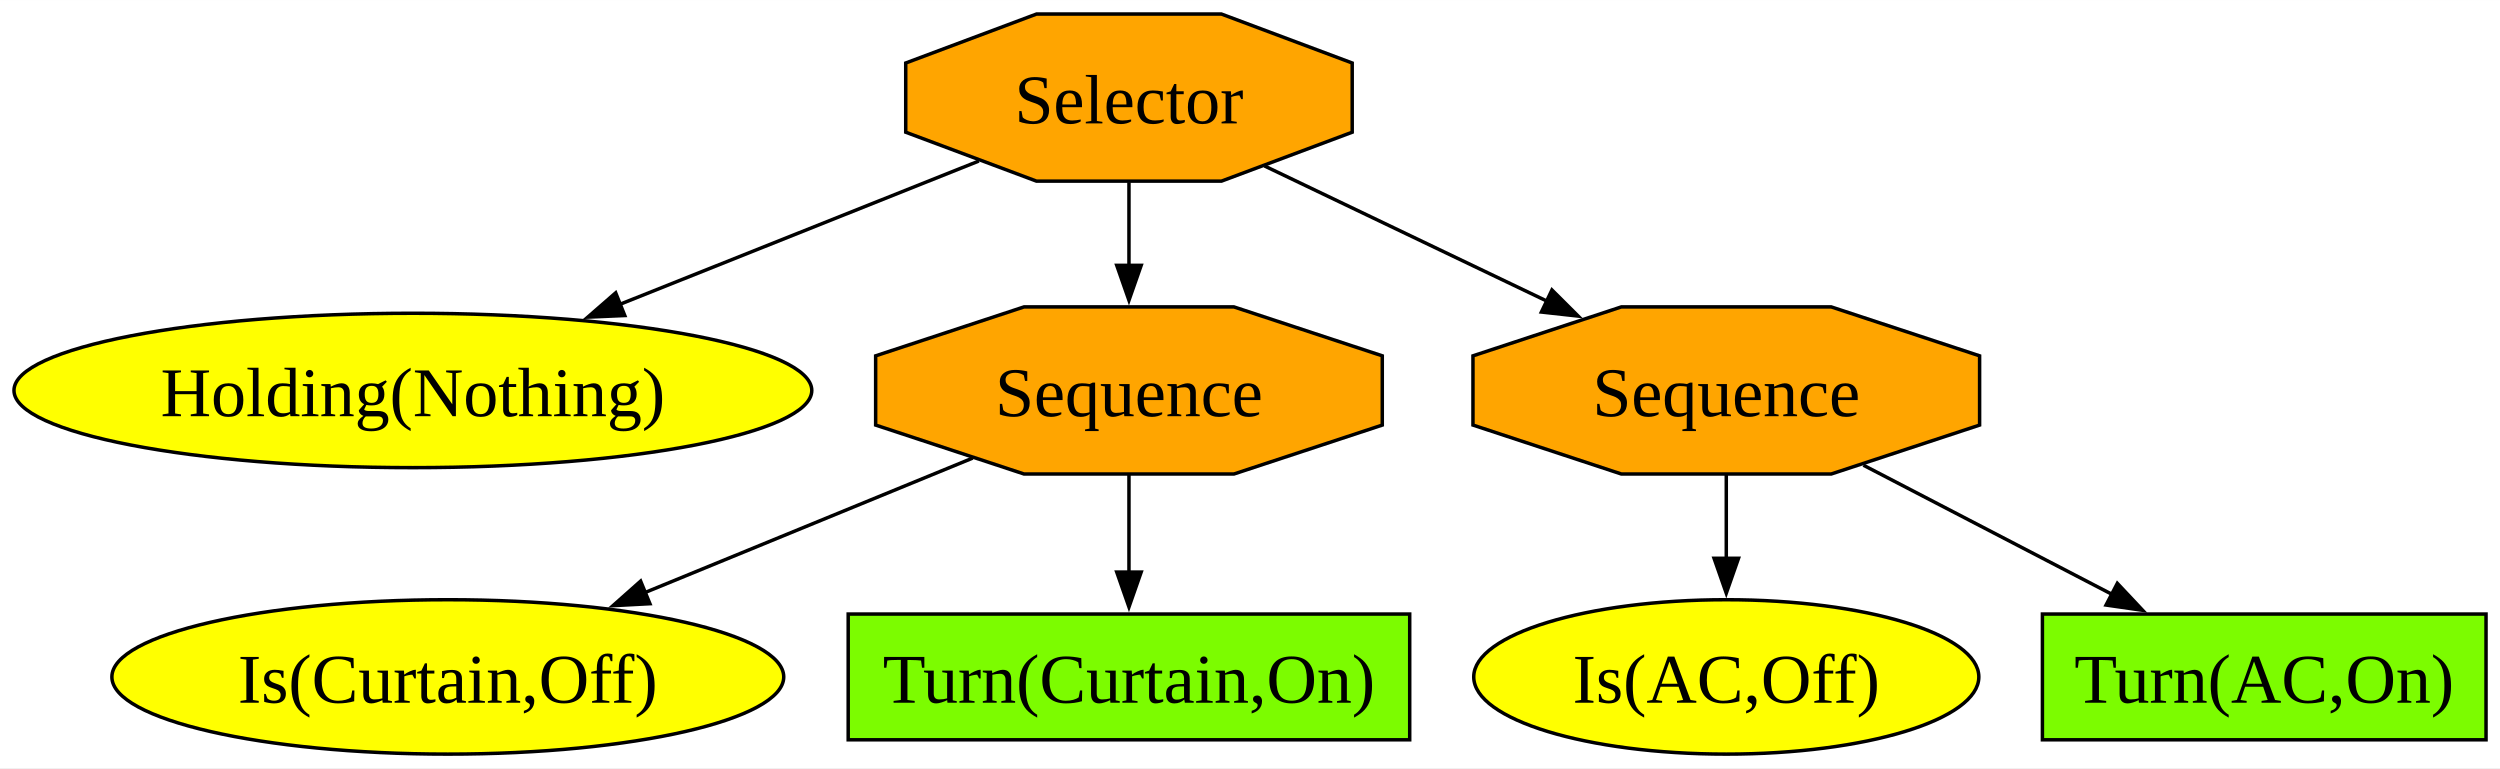
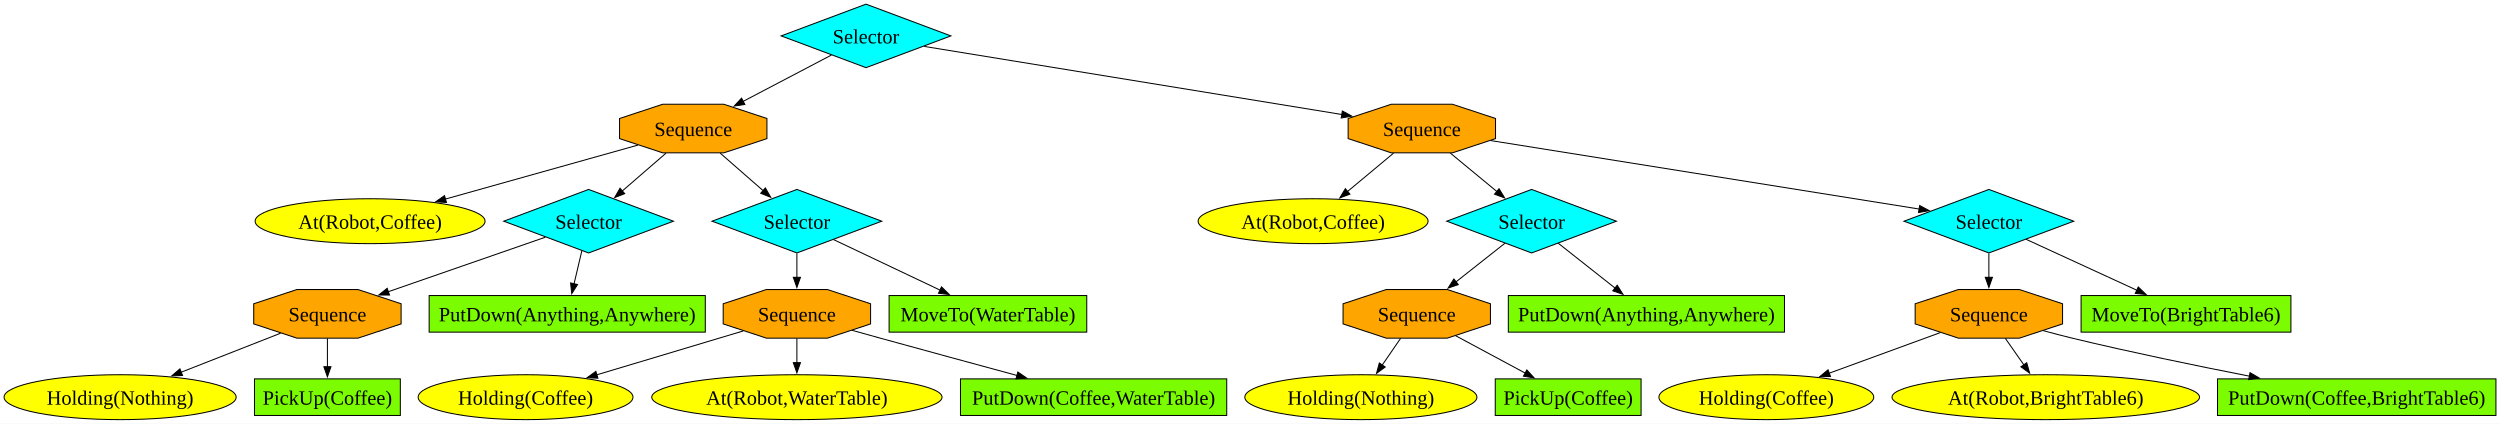
- <svg xmlns="http://www.w3.org/2000/svg" width="716pt" height="220pt" viewBox="0.00 0.00 715.70 219.87">
-   <g id="graph0" class="graph" transform="scale(1 1) rotate(0) translate(4 215.87)">
-     <polygon fill="white" stroke="none" points="-4,4 -4,-215.87 711.7,-215.87 711.7,4 -4,4" />
+ <svg xmlns="http://www.w3.org/2000/svg" width="2460pt" height="417pt" viewBox="0.00 0.00 2460.20 416.87">
+   <g id="graph0" class="graph" transform="scale(1 1) rotate(0) translate(4 412.87)">
+     <polygon fill="white" stroke="none" points="-4,4 -4,-412.87 2456.2,-412.87 2456.2,4 -4,4" />
    <g id="node1" class="node">
-       <polygon fill="orange" stroke="black" points="383.11,-178.04 383.11,-197.85 345.67,-211.87 292.73,-211.87 255.29,-197.85 255.29,-178.04 292.73,-164.03 345.67,-164.03 383.11,-178.04" />
-       <text text-anchor="middle" x="319.2" y="-180.57" font-family="Times New Roman,serif" font-size="20.00">Selector</text>
+       <polygon fill="cyan" stroke="black" points="848.2,-408.87 764.7,-377.62 848.2,-346.37 931.7,-377.62 848.2,-408.87" />
+       <text text-anchor="middle" x="848.2" y="-370.24" font-family="Times New Roman,serif" font-size="20.00">Selector</text>
    </g>
    <g id="node2" class="node">
-       <ellipse fill="yellow" stroke="black" cx="114.2" cy="-104.11" rx="114.2" ry="22.1" />
-       <text text-anchor="middle" x="114.2" y="-96.74" font-family="Times New Roman,serif" font-size="20.00">Holding(Nothing)</text>
+       <polygon fill="orange" stroke="black" points="750.72,-276.54 750.72,-296.35 708.24,-310.37 648.16,-310.37 605.68,-296.35 605.68,-276.54 648.16,-262.53 708.24,-262.53 750.72,-276.54" />
+       <text text-anchor="middle" x="678.2" y="-279.07" font-family="Times New Roman,serif" font-size="20.00">Sequence</text>
    </g>
    <g id="edge1" class="edge">
-       <path fill="none" stroke="black" d="M276.22,-169.79C246.35,-157.87 206.15,-141.82 173.26,-128.69" />
-       <polygon fill="black" stroke="black" points="174.86,-125.56 164.27,-125.1 172.26,-132.06 174.86,-125.56" />
+       <path fill="none" stroke="black" d="M814.2,-358.78C789.26,-345.7 755.03,-327.75 727.14,-313.12" />
+       <polygon fill="black" stroke="black" points="729.01,-310.15 718.53,-308.6 725.76,-316.35 729.01,-310.15" />
+     </g>
+     <g id="node15" class="node">
+       <polygon fill="orange" stroke="black" points="1467.72,-276.54 1467.72,-296.35 1425.24,-310.37 1365.16,-310.37 1322.68,-296.35 1322.68,-276.54 1365.16,-262.53 1425.24,-262.53 1467.72,-276.54" />
+       <text text-anchor="middle" x="1395.2" y="-279.07" font-family="Times New Roman,serif" font-size="20.00">Sequence</text>
+     </g>
+     <g id="edge14" class="edge">
+       <path fill="none" stroke="black" d="M905.45,-367.28C1003.84,-351.24 1205.19,-318.42 1316.64,-300.25" />
+       <polygon fill="black" stroke="black" points="1316.99,-303.74 1326.3,-298.68 1315.86,-296.83 1316.99,-303.74" />
    </g>
    <g id="node3" class="node">
-       <polygon fill="orange" stroke="black" points="391.72,-94.2 391.72,-114.02 349.24,-128.03 289.16,-128.03 246.68,-114.02 246.68,-94.2 289.16,-80.19 349.24,-80.19 391.72,-94.2" />
-       <text text-anchor="middle" x="319.2" y="-96.74" font-family="Times New Roman,serif" font-size="20.00">Sequence</text>
+       <ellipse fill="yellow" stroke="black" cx="360.2" cy="-195.28" rx="113.14" ry="22.1" />
+       <text text-anchor="middle" x="360.2" y="-187.9" font-family="Times New Roman,serif" font-size="20.00">At(Robot,Coffee)</text>
    </g>
    <g id="edge2" class="edge">
-       <path fill="none" stroke="black" d="M319.2,-163.72C319.2,-156.29 319.2,-147.89 319.2,-139.83" />
-       <polygon fill="black" stroke="black" points="322.7,-139.92 319.2,-129.92 315.7,-139.92 322.7,-139.92" />
+       <path fill="none" stroke="black" d="M623.89,-270.22C571.65,-255.57 492.25,-233.31 434.23,-217.04" />
+       <polygon fill="black" stroke="black" points="435.33,-213.71 424.75,-214.38 433.44,-220.45 435.33,-213.71" />
+     </g>
+     <g id="node4" class="node">
+       <polygon fill="cyan" stroke="black" points="575.2,-226.53 491.7,-195.28 575.2,-164.03 658.7,-195.28 575.2,-226.53" />
+       <text text-anchor="middle" x="575.2" y="-187.9" font-family="Times New Roman,serif" font-size="20.00">Selector</text>
+     </g>
+     <g id="edge3" class="edge">
+       <path fill="none" stroke="black" d="M651.4,-262.25C638.18,-250.8 622.1,-236.88 608.12,-224.78" />
+       <polygon fill="black" stroke="black" points="610.74,-222.42 600.88,-218.52 606.15,-227.71 610.74,-222.42" />
+     </g>
+     <g id="node9" class="node">
+       <polygon fill="cyan" stroke="black" points="780.2,-226.53 696.7,-195.28 780.2,-164.03 863.7,-195.28 780.2,-226.53" />
+       <text text-anchor="middle" x="780.2" y="-187.9" font-family="Times New Roman,serif" font-size="20.00">Selector</text>
+     </g>
+     <g id="edge8" class="edge">
+       <path fill="none" stroke="black" d="M704.73,-262.25C717.61,-250.99 733.22,-237.35 746.89,-225.4" />
+       <polygon fill="black" stroke="black" points="749.18,-228.04 754.41,-218.82 744.58,-222.77 749.18,-228.04" />
+     </g>
+     <g id="node5" class="node">
+       <polygon fill="orange" stroke="black" points="390.72,-94.2 390.72,-114.02 348.24,-128.03 288.16,-128.03 245.68,-114.02 245.68,-94.2 288.16,-80.19 348.24,-80.19 390.72,-94.2" />
+       <text text-anchor="middle" x="318.2" y="-96.74" font-family="Times New Roman,serif" font-size="20.00">Sequence</text>
+     </g>
+     <g id="edge4" class="edge">
+       <path fill="none" stroke="black" d="M532.76,-179.56C490.57,-164.92 425.46,-142.33 378.03,-125.87" />
+       <polygon fill="black" stroke="black" points="379.31,-122.61 368.72,-122.64 377.02,-129.23 379.31,-122.61" />
+     </g>
+     <g id="node8" class="node">
+       <polygon fill="lawngreen" stroke="black" points="690.07,-122.11 418.32,-122.11 418.32,-86.11 690.07,-86.11 690.07,-122.11" />
+       <text text-anchor="middle" x="554.2" y="-96.74" font-family="Times New Roman,serif" font-size="20.00">PutDown(Anything,Anywhere)</text>
+     </g>
+     <g id="edge7" class="edge">
+       <path fill="none" stroke="black" d="M568.55,-166.07C566.11,-155.69 563.34,-143.93 560.89,-133.53" />
+       <polygon fill="black" stroke="black" points="564.34,-132.92 558.64,-123.99 557.53,-134.53 564.34,-132.92" />
    </g>
    <g id="node6" class="node">
-       <polygon fill="orange" stroke="black" points="562.72,-94.2 562.72,-114.02 520.24,-128.03 460.16,-128.03 417.68,-114.02 417.68,-94.2 460.16,-80.19 520.24,-80.19 562.72,-94.2" />
-       <text text-anchor="middle" x="490.2" y="-96.74" font-family="Times New Roman,serif" font-size="20.00">Sequence</text>
+       <ellipse fill="yellow" stroke="black" cx="114.2" cy="-22.1" rx="114.2" ry="22.1" />
+       <text text-anchor="middle" x="114.2" y="-14.72" font-family="Times New Roman,serif" font-size="20.00">Holding(Nothing)</text>
    </g>
    <g id="edge5" class="edge">
-       <path fill="none" stroke="black" d="M358,-168.38C382.01,-156.89 413.11,-142.01 439.11,-129.56" />
-       <polygon fill="black" stroke="black" points="440.29,-132.88 447.8,-125.4 437.27,-126.56 440.29,-132.88" />
-     </g>
-     <g id="node4" class="node">
-       <ellipse fill="yellow" stroke="black" cx="124.2" cy="-22.1" rx="96.17" ry="22.1" />
-       <text text-anchor="middle" x="124.2" y="-14.72" font-family="Times New Roman,serif" font-size="20.00">Is(Curtain,Off)</text>
-     </g>
-     <g id="edge3" class="edge">
-       <path fill="none" stroke="black" d="M274.46,-84.75C246.5,-73.28 210.25,-58.41 180.36,-46.14" />
-       <polygon fill="black" stroke="black" points="182.06,-43.06 171.48,-42.5 179.4,-49.53 182.06,-43.06" />
-     </g>
-     <g id="node5" class="node">
-       <polygon fill="lawngreen" stroke="black" points="399.57,-40.1 238.82,-40.1 238.82,-4.1 399.57,-4.1 399.57,-40.1" />
-       <text text-anchor="middle" x="319.2" y="-14.72" font-family="Times New Roman,serif" font-size="20.00">Turn(Curtain,On)</text>
-     </g>
-     <g id="edge4" class="edge">
-       <path fill="none" stroke="black" d="M319.2,-79.97C319.2,-71.24 319.2,-61.2 319.2,-52.01" />
-       <polygon fill="black" stroke="black" points="322.7,-52.11 319.2,-42.11 315.7,-52.11 322.7,-52.11" />
+       <path fill="none" stroke="black" d="M272.16,-85.06C243.13,-73.67 205.33,-58.84 173.99,-46.55" />
+       <polygon fill="black" stroke="black" points="175.63,-43.43 165.04,-43.04 173.07,-49.95 175.63,-43.43" />
    </g>
    <g id="node7" class="node">
-       <ellipse fill="yellow" stroke="black" cx="490.2" cy="-22.1" rx="72.3" ry="22.1" />
-       <text text-anchor="middle" x="490.2" y="-14.72" font-family="Times New Roman,serif" font-size="20.00">Is(AC,Off)</text>
+       <polygon fill="lawngreen" stroke="black" points="389.95,-40.1 246.45,-40.1 246.45,-4.1 389.95,-4.1 389.95,-40.1" />
+       <text text-anchor="middle" x="318.2" y="-14.72" font-family="Times New Roman,serif" font-size="20.00">PickUp(Coffee)</text>
    </g>
    <g id="edge6" class="edge">
-       <path fill="none" stroke="black" d="M490.2,-79.97C490.2,-72.46 490.2,-63.99 490.2,-55.92" />
-       <polygon fill="black" stroke="black" points="493.7,-56.06 490.2,-46.06 486.7,-56.06 493.7,-56.06" />
-     </g>
-     <g id="node8" class="node">
-       <polygon fill="lawngreen" stroke="black" points="707.7,-40.1 580.7,-40.1 580.7,-4.1 707.7,-4.1 707.7,-40.1" />
-       <text text-anchor="middle" x="644.2" y="-14.72" font-family="Times New Roman,serif" font-size="20.00">Turn(AC,On)</text>
-     </g>
-     <g id="edge7" class="edge">
-       <path fill="none" stroke="black" d="M529.46,-82.71C551.25,-71.39 578.4,-57.28 600.82,-45.64" />
-       <polygon fill="black" stroke="black" points="602.15,-48.89 609.41,-41.17 598.92,-42.68 602.15,-48.89" />
+       <path fill="none" stroke="black" d="M318.2,-79.97C318.2,-71.24 318.2,-61.2 318.2,-52.01" />
+       <polygon fill="black" stroke="black" points="321.7,-52.11 318.2,-42.11 314.7,-52.11 321.7,-52.11" />
+     </g>
+     <g id="node10" class="node">
+       <polygon fill="orange" stroke="black" points="852.72,-94.2 852.72,-114.02 810.24,-128.03 750.16,-128.03 707.68,-114.02 707.68,-94.2 750.16,-80.19 810.24,-80.19 852.72,-94.2" />
+       <text text-anchor="middle" x="780.2" y="-96.74" font-family="Times New Roman,serif" font-size="20.00">Sequence</text>
+     </g>
+     <g id="edge9" class="edge">
+       <path fill="none" stroke="black" d="M780.2,-163.59C780.2,-155.97 780.2,-147.74 780.2,-139.93" />
+       <polygon fill="black" stroke="black" points="783.7,-140.04 780.2,-130.04 776.7,-140.04 783.7,-140.04" />
+     </g>
+     <g id="node14" class="node">
+       <polygon fill="lawngreen" stroke="black" points="1065.45,-122.11 870.95,-122.11 870.95,-86.11 1065.45,-86.11 1065.45,-122.11" />
+       <text text-anchor="middle" x="968.2" y="-96.74" font-family="Times New Roman,serif" font-size="20.00">MoveTo(WaterTable)</text>
+     </g>
+     <g id="edge13" class="edge">
+       <path fill="none" stroke="black" d="M816.45,-177.09C846.29,-162.93 888.82,-142.76 921.27,-127.37" />
+       <polygon fill="black" stroke="black" points="922.52,-130.65 930.05,-123.2 919.52,-124.33 922.52,-130.65" />
+     </g>
+     <g id="node11" class="node">
+       <ellipse fill="yellow" stroke="black" cx="513.2" cy="-22.1" rx="105.71" ry="22.1" />
+       <text text-anchor="middle" x="513.2" y="-14.72" font-family="Times New Roman,serif" font-size="20.00">Holding(Coffee)</text>
+     </g>
+     <g id="edge10" class="edge">
+       <path fill="none" stroke="black" d="M727.45,-87.3C686.17,-74.93 628.39,-57.62 583.24,-44.09" />
+       <polygon fill="black" stroke="black" points="584.38,-40.77 573.79,-41.26 582.37,-47.48 584.38,-40.77" />
+     </g>
+     <g id="node12" class="node">
+       <ellipse fill="yellow" stroke="black" cx="780.2" cy="-22.1" rx="142.84" ry="22.1" />
+       <text text-anchor="middle" x="780.2" y="-14.72" font-family="Times New Roman,serif" font-size="20.00">At(Robot,WaterTable)</text>
+     </g>
+     <g id="edge11" class="edge">
+       <path fill="none" stroke="black" d="M780.2,-79.97C780.2,-72.46 780.2,-63.99 780.2,-55.92" />
+       <polygon fill="black" stroke="black" points="783.7,-56.06 780.2,-46.06 776.7,-56.06 783.7,-56.06" />
+     </g>
+     <g id="node13" class="node">
+       <polygon fill="lawngreen" stroke="black" points="1203.2,-40.1 941.2,-40.1 941.2,-4.1 1203.2,-4.1 1203.2,-40.1" />
+       <text text-anchor="middle" x="1072.2" y="-14.72" font-family="Times New Roman,serif" font-size="20.00">PutDown(Coffee,WaterTable)</text>
+     </g>
+     <g id="edge12" class="edge">
+       <path fill="none" stroke="black" d="M834.44,-87.9C843.7,-85.31 853.22,-82.67 862.2,-80.19 906.81,-67.9 956.81,-54.29 996.82,-43.45" />
+       <polygon fill="black" stroke="black" points="997.63,-46.86 1006.37,-40.87 995.8,-40.1 997.63,-46.86" />
+     </g>
+     <g id="node16" class="node">
+       <ellipse fill="yellow" stroke="black" cx="1288.2" cy="-195.28" rx="113.14" ry="22.1" />
+       <text text-anchor="middle" x="1288.2" y="-187.9" font-family="Times New Roman,serif" font-size="20.00">At(Robot,Coffee)</text>
+     </g>
+     <g id="edge15" class="edge">
+       <path fill="none" stroke="black" d="M1367.36,-262.25C1353.52,-250.71 1336.67,-236.67 1322.08,-224.51" />
+       <polygon fill="black" stroke="black" points="1324.42,-221.91 1314.49,-218.19 1319.94,-227.28 1324.42,-221.91" />
+     </g>
+     <g id="node17" class="node">
+       <polygon fill="cyan" stroke="black" points="1503.2,-226.53 1419.7,-195.28 1503.2,-164.03 1586.7,-195.28 1503.2,-226.53" />
+       <text text-anchor="middle" x="1503.2" y="-187.9" font-family="Times New Roman,serif" font-size="20.00">Selector</text>
+     </g>
+     <g id="edge16" class="edge">
+       <path fill="none" stroke="black" d="M1423.29,-262.25C1437.27,-250.71 1454.27,-236.67 1469,-224.51" />
+       <polygon fill="black" stroke="black" points="1471.18,-227.25 1476.66,-218.19 1466.72,-221.86 1471.18,-227.25" />
+     </g>
+     <g id="node22" class="node">
+       <polygon fill="cyan" stroke="black" points="1953.2,-226.53 1869.7,-195.28 1953.2,-164.03 2036.7,-195.28 1953.2,-226.53" />
+       <text text-anchor="middle" x="1953.2" y="-187.9" font-family="Times New Roman,serif" font-size="20.00">Selector</text>
+     </g>
+     <g id="edge21" class="edge">
+       <path fill="none" stroke="black" d="M1463.06,-274.6C1570.11,-257.5 1777.03,-224.43 1884.56,-207.25" />
+       <polygon fill="black" stroke="black" points="1885.09,-210.71 1894.41,-205.67 1883.99,-203.8 1885.09,-210.71" />
+     </g>
+     <g id="node18" class="node">
+       <polygon fill="orange" stroke="black" points="1462.72,-94.2 1462.72,-114.02 1420.24,-128.03 1360.16,-128.03 1317.68,-114.02 1317.68,-94.2 1360.16,-80.19 1420.24,-80.19 1462.72,-94.2" />
+       <text text-anchor="middle" x="1390.2" y="-96.74" font-family="Times New Roman,serif" font-size="20.00">Sequence</text>
+     </g>
+     <g id="edge17" class="edge">
+       <path fill="none" stroke="black" d="M1476.99,-173.6C1462.58,-162.23 1444.43,-147.91 1428.46,-135.3" />
+       <polygon fill="black" stroke="black" points="1431.06,-132.9 1421.04,-129.45 1426.72,-138.39 1431.06,-132.9" />
+     </g>
+     <g id="node21" class="node">
+       <polygon fill="lawngreen" stroke="black" points="1752.07,-122.11 1480.32,-122.11 1480.32,-86.11 1752.07,-86.11 1752.07,-122.11" />
+       <text text-anchor="middle" x="1616.2" y="-96.74" font-family="Times New Roman,serif" font-size="20.00">PutDown(Anything,Anywhere)</text>
+     </g>
+     <g id="edge20" class="edge">
+       <path fill="none" stroke="black" d="M1529.41,-173.6C1546.17,-160.37 1567.99,-143.15 1585.56,-129.29" />
+       <polygon fill="black" stroke="black" points="1587.44,-132.26 1593.12,-123.32 1583.1,-126.77 1587.44,-132.26" />
+     </g>
+     <g id="node19" class="node">
+       <ellipse fill="yellow" stroke="black" cx="1335.2" cy="-22.1" rx="114.2" ry="22.1" />
+       <text text-anchor="middle" x="1335.2" y="-14.72" font-family="Times New Roman,serif" font-size="20.00">Holding(Nothing)</text>
+     </g>
+     <g id="edge18" class="edge">
+       <path fill="none" stroke="black" d="M1374.29,-79.97C1368.67,-71.79 1362.25,-62.45 1356.26,-53.74" />
+       <polygon fill="black" stroke="black" points="1359.16,-51.78 1350.61,-45.52 1353.39,-55.74 1359.16,-51.78" />
+     </g>
+     <g id="node20" class="node">
+       <polygon fill="lawngreen" stroke="black" points="1610.95,-40.1 1467.45,-40.1 1467.45,-4.1 1610.95,-4.1 1610.95,-40.1" />
+       <text text-anchor="middle" x="1539.2" y="-14.72" font-family="Times New Roman,serif" font-size="20.00">PickUp(Coffee)</text>
+     </g>
+     <g id="edge19" class="edge">
+       <path fill="none" stroke="black" d="M1428.57,-82.51C1449.56,-71.23 1475.6,-57.25 1497.14,-45.68" />
+       <polygon fill="black" stroke="black" points="1498.51,-48.92 1505.67,-41.1 1495.2,-42.75 1498.51,-48.92" />
+     </g>
+     <g id="node23" class="node">
+       <polygon fill="orange" stroke="black" points="2025.72,-94.2 2025.72,-114.02 1983.24,-128.03 1923.16,-128.03 1880.68,-114.02 1880.68,-94.2 1923.16,-80.19 1983.24,-80.19 2025.72,-94.2" />
+       <text text-anchor="middle" x="1953.2" y="-96.74" font-family="Times New Roman,serif" font-size="20.00">Sequence</text>
+     </g>
+     <g id="edge22" class="edge">
+       <path fill="none" stroke="black" d="M1953.2,-163.59C1953.2,-155.97 1953.2,-147.74 1953.2,-139.93" />
+       <polygon fill="black" stroke="black" points="1956.7,-140.04 1953.2,-130.04 1949.7,-140.04 1956.7,-140.04" />
+     </g>
+     <g id="node27" class="node">
+       <polygon fill="lawngreen" stroke="black" points="2250.45,-122.11 2043.95,-122.11 2043.95,-86.11 2250.45,-86.11 2250.45,-122.11" />
+       <text text-anchor="middle" x="2147.2" y="-96.74" font-family="Times New Roman,serif" font-size="20.00">MoveTo(BrightTable6)</text>
+     </g>
+     <g id="edge26" class="edge">
+       <path fill="none" stroke="black" d="M1989.69,-177.51C2020.62,-163.29 2065.23,-142.79 2099.08,-127.23" />
+       <polygon fill="black" stroke="black" points="2100.22,-130.56 2107.84,-123.2 2097.29,-124.2 2100.22,-130.56" />
+     </g>
+     <g id="node24" class="node">
+       <ellipse fill="yellow" stroke="black" cx="1734.2" cy="-22.1" rx="105.71" ry="22.1" />
+       <text text-anchor="middle" x="1734.2" y="-14.72" font-family="Times New Roman,serif" font-size="20.00">Holding(Coffee)</text>
+     </g>
+     <g id="edge23" class="edge">
+       <path fill="none" stroke="black" d="M1905.41,-85.65C1873.24,-73.9 1830.53,-58.29 1795.82,-45.61" />
+       <polygon fill="black" stroke="black" points="1797.34,-42.44 1786.74,-42.29 1794.93,-49.01 1797.34,-42.44" />
+     </g>
+     <g id="node25" class="node">
+       <ellipse fill="yellow" stroke="black" cx="2009.2" cy="-22.1" rx="151.32" ry="22.1" />
+       <text text-anchor="middle" x="2009.2" y="-14.72" font-family="Times New Roman,serif" font-size="20.00">At(Robot,BrightTable6)</text>
+     </g>
+     <g id="edge24" class="edge">
+       <path fill="none" stroke="black" d="M1969.4,-79.97C1975.07,-71.85 1981.55,-62.6 1987.6,-53.96" />
+       <polygon fill="black" stroke="black" points="1990.45,-55.98 1993.32,-45.78 1984.72,-51.97 1990.45,-55.98" />
+     </g>
+     <g id="node26" class="node">
+       <polygon fill="lawngreen" stroke="black" points="2452.2,-40.1 2178.2,-40.1 2178.2,-4.1 2452.2,-4.1 2452.2,-40.1" />
+       <text text-anchor="middle" x="2315.2" y="-14.72" font-family="Times New Roman,serif" font-size="20.00">PutDown(Coffee,BrightTable6)</text>
+     </g>
+     <g id="edge25" class="edge">
+       <path fill="none" stroke="black" d="M2006.87,-87.52C2016.28,-84.96 2026,-82.41 2035.2,-80.19 2092.6,-66.34 2157.16,-53.02 2209.81,-42.74" />
+       <polygon fill="black" stroke="black" points="2210.22,-46.23 2219.37,-40.88 2208.89,-39.36 2210.22,-46.23" />
    </g>
  </g>
</svg>
